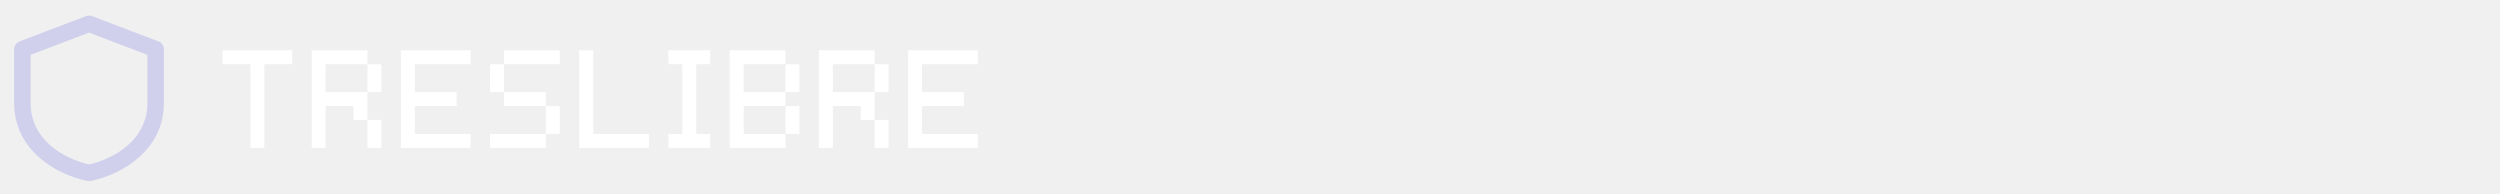
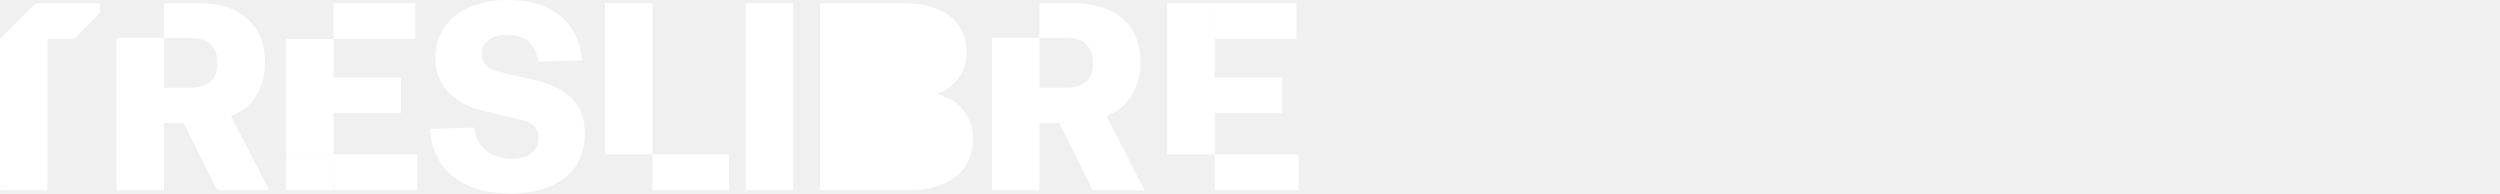
- <svg xmlns="http://www.w3.org/2000/svg" viewBox="0 0 591.01 45.75">
-   <path d="M21.05,5.62L36.80,11.62V24.38C36.80,34.13 28.14,39.38 21.05,40.88C13.95,39.38 5.29,34.13 5.29,24.38V11.62Z" fill="none" stroke="#D0CFEC" stroke-width="3.89" stroke-linejoin="round" />
-   <path d="M52.61,11.89h16.47v3.29h-16.47zM59.20,15.19h3.29v19.76h-3.29zM73.69,11.89h3.29v23.06h-3.29zM76.99,11.89h9.88v3.29h-9.88zM86.87,15.19h3.29v6.59h-3.29zM76.99,21.78h9.88v3.29h-9.88zM83.58,25.07h3.29v3.29h-3.29zM86.87,28.36h3.29v6.59h-3.29zM94.78,11.89h3.29v23.06h-3.29zM98.07,11.89h13.18v3.29h-13.18zM98.07,21.78h9.88v3.29h-9.88zM98.07,31.66h13.18v3.29h-13.18zM119.15,11.89h13.18v3.29h-13.18zM115.86,15.19h3.29v6.59h-3.29zM119.15,21.78h9.88v3.29h-9.88zM129.03,25.07h3.29v6.59h-3.29zM115.86,31.66h13.18v3.29h-13.18zM136.94,11.89h3.29v23.06h-3.29zM140.23,31.66h13.18v3.29h-13.18zM158.02,11.89h9.88v3.29h-9.88zM161.31,15.19h3.29v16.47h-3.29zM158.02,31.66h9.88v3.29h-9.88zM172.51,11.89h3.29v23.06h-3.29zM175.81,11.89h9.88v3.29h-9.88zM185.69,15.19h3.29v6.59h-3.29zM175.81,21.78h9.88v3.29h-9.88zM185.69,25.07h3.29v6.59h-3.29zM175.81,31.66h9.88v3.29h-9.88zM193.60,11.89h3.29v23.06h-3.29zM196.89,11.89h9.88v3.29h-9.88zM206.77,15.19h3.29v6.59h-3.29zM196.89,21.78h9.88v3.29h-9.88zM203.48,25.07h3.29v3.29h-3.29zM206.77,28.36h3.29v6.59h-3.29zM214.68,11.89h3.29v23.06h-3.29zM217.97,11.89h13.18v3.29h-13.18zM217.97,21.78h9.88v3.29h-9.88zM217.97,31.66h13.18v3.29h-13.18z" fill="#FFFFFF" />
+ <svg xmlns="http://www.w3.org/2000/svg" viewBox="0 0 591.01 45.75" width="591.01" height="45.75">
+   <g transform="translate(0.00, 0.00) scale(0.4867)">
+     <path d="M247.935 93.952C239.572 93.952 232.532 92.587 226.815 89.856C221.098 87.125 216.746 83.413 213.759 78.72C210.772 73.941 209.151 68.565 208.895 62.592L230.399 61.952C230.655 64.939 231.551 67.584 233.087 69.888C234.623 72.192 236.713 73.984 239.359 75.264C242.089 76.459 245.204 77.056 248.703 77.056C250.58 77.056 252.287 76.843 253.823 76.416C255.444 75.989 256.809 75.349 257.919 74.496C259.113 73.643 260.009 72.576 260.607 71.296C261.289 70.016 261.631 68.523 261.631 66.816C261.631 64.597 260.905 62.763 259.455 61.312C258.089 59.861 255.785 58.752 252.543 57.984L235.775 54.144C230.399 52.864 225.876 50.987 222.207 48.512C218.623 46.037 215.935 43.093 214.143 39.68C212.351 36.267 211.455 32.512 211.455 28.416C211.455 22.528 212.906 17.493 215.807 13.312C218.708 9.045 222.761 5.76 227.967 3.456C233.257 1.152 239.487 0 246.655 0C254.079 0 260.351 1.195 265.471 3.584C270.676 5.973 274.729 9.387 277.631 13.824C280.532 18.176 282.239 23.339 282.751 29.312L261.375 29.952C261.033 26.965 260.223 24.533 258.943 22.656C257.663 20.693 255.956 19.243 253.823 18.304C251.689 17.365 249.215 16.896 246.399 16.896C242.729 16.896 239.743 17.707 237.439 19.328C235.135 20.949 233.983 23.04 233.983 25.6C233.983 27.307 234.324 28.8 235.007 30.08C235.689 31.275 236.671 32.299 237.951 33.152C239.316 33.92 240.852 34.517 242.559 34.944L259.071 38.784C264.788 40.064 269.481 41.856 273.151 44.16C276.82 46.379 279.551 49.195 281.343 52.608C283.135 56.021 284.031 60.117 284.031 64.896C284.031 71.125 282.537 76.416 279.551 80.768C276.649 85.035 272.468 88.32 267.007 90.624C261.631 92.843 255.273 93.952 247.935 93.952Z" fill="#FFFFFF" />
+     <path d="M362.241 92.416V1.536H385.281V92.416H362.241Z" fill="#FFFFFF" />
+     <path d="M398.366 92.416V1.536H439.07C445.214 1.536 450.547 2.475 455.07 4.352C459.678 6.144 463.219 8.832 465.694 12.416C468.254 15.915 469.534 20.267 469.534 25.472C469.534 29.312 468.723 32.683 467.102 35.584C465.566 38.485 463.39 40.917 460.574 42.88C458.942 44.002 457.144 44.956 455.177 45.742C460.475 47.133 464.492 49.464 467.23 52.736C470.814 56.917 472.606 61.824 472.606 67.456C472.606 72.747 471.326 77.269 468.766 81.024C466.291 84.693 462.707 87.509 458.014 89.472C453.406 91.435 447.944 92.416 441.63 92.416H398.366ZM438.046 75.52H421.406V54.784H438.046C442.312 54.784 445.256 55.723 446.878 57.6C448.584 59.392 449.438 61.739 449.438 64.64V65.792C449.438 68.608 448.584 70.955 446.878 72.832C445.171 74.624 442.227 75.52 438.046 75.52ZM444.318 35.712C442.782 37.504 439.923 38.4 435.742 38.4H421.406V18.432H435.742C439.752 18.432 442.568 19.328 444.19 21.12C445.896 22.827 446.75 25.045 446.75 27.776V28.928C446.75 31.659 445.939 33.92 444.318 35.712Z" fill="#FFFFFF" />
+     <path d="M293.866 1.536V75.008H316.906V92.416H354.026V75.008H316.906V1.536H293.866Z" fill="#FFFFFF" />
+     <path d="M56.617 18.432V92.416H79.656V59.776H89.257L105.513 92.416H130.729L112.225 56.302C115.021 55.24 117.477 53.838 119.593 52.096C122.494 49.621 124.713 46.549 126.249 42.88C127.87 39.211 128.681 35.029 128.681 30.336C128.681 23.936 127.315 18.603 124.585 14.336C121.854 10.069 118.057 6.869 113.193 4.736C108.329 2.603 102.611 1.536 96.04 1.536H79.656V18.432H56.617ZM79.656 18.432H92.201C97.406 18.432 100.947 19.627 102.825 22.016C104.702 24.32 105.641 26.965 105.641 29.952V31.36C105.641 33.152 105.257 34.944 104.489 36.736C103.721 38.443 102.355 39.851 100.393 40.96C98.515 42.069 95.784 42.624 92.201 42.624H79.656V18.432Z" fill="#FFFFFF" />
+     <path d="M481.851 18.432V92.416H504.891V59.776H514.491L530.747 92.416H555.963L537.46 56.302C540.255 55.24 542.711 53.838 544.827 52.096C547.728 49.621 549.947 46.549 551.483 42.88C553.104 39.211 553.915 35.029 553.915 30.336C553.915 23.936 552.549 18.603 549.819 14.336C547.088 10.069 543.291 6.869 538.427 4.736C533.563 2.603 527.845 1.536 521.275 1.536H504.891V18.432H481.851ZM504.891 18.432H517.435C522.64 18.432 526.181 19.627 528.059 22.016C529.936 24.32 530.875 26.965 530.875 29.952V31.36C530.875 33.152 530.491 34.944 529.723 36.736C528.955 38.443 527.589 39.851 525.627 40.96C523.749 42.069 521.019 42.624 517.435 42.624H504.891V18.432Z" fill="#FFFFFF" />
+     <path d="M48.64 1.536H17.408L-9.53674e-05 18.944H23.04H35.84L48.64 6.144V1.536Z" fill="#FFFFFF" />
+     <path d="M-9.53674e-05 92.416V18.944H23.04V69.376L-9.53674e-05 92.416Z" fill="#FFFFFF" />
+     <path d="M-9.53674e-05 92.416H23.04V69.376L-9.53674e-05 92.416Z" fill="#FFFFFF" />
+     <path d="M566.963 1.536V18.944H590.003V1.536H566.963Z" fill="#FFFFFF" />
+     <path d="M566.963 75.008V18.944H590.003V37.632H622.771V54.784H590.003V75.008H566.963ZM590.003 92.416V75.008H630.707V92.416H590.003ZM590.003 18.944V1.536H629.683V18.944H590.003Z" fill="#FFFFFF" />
+     <path d="M138.992 75.008V18.944H162.031V37.632H194.799V54.784H162.031V75.008H138.992ZM162.031 92.416V75.008H202.735V92.416H162.031ZM162.031 18.944V1.536H201.711V18.944H162.031Z" fill="#FFFFFF" />
+     <path d="M138.992 75.008V92.416H162.031V75.008H138.992Z" fill="#FFFFFF" />
+   </g>
</svg>
